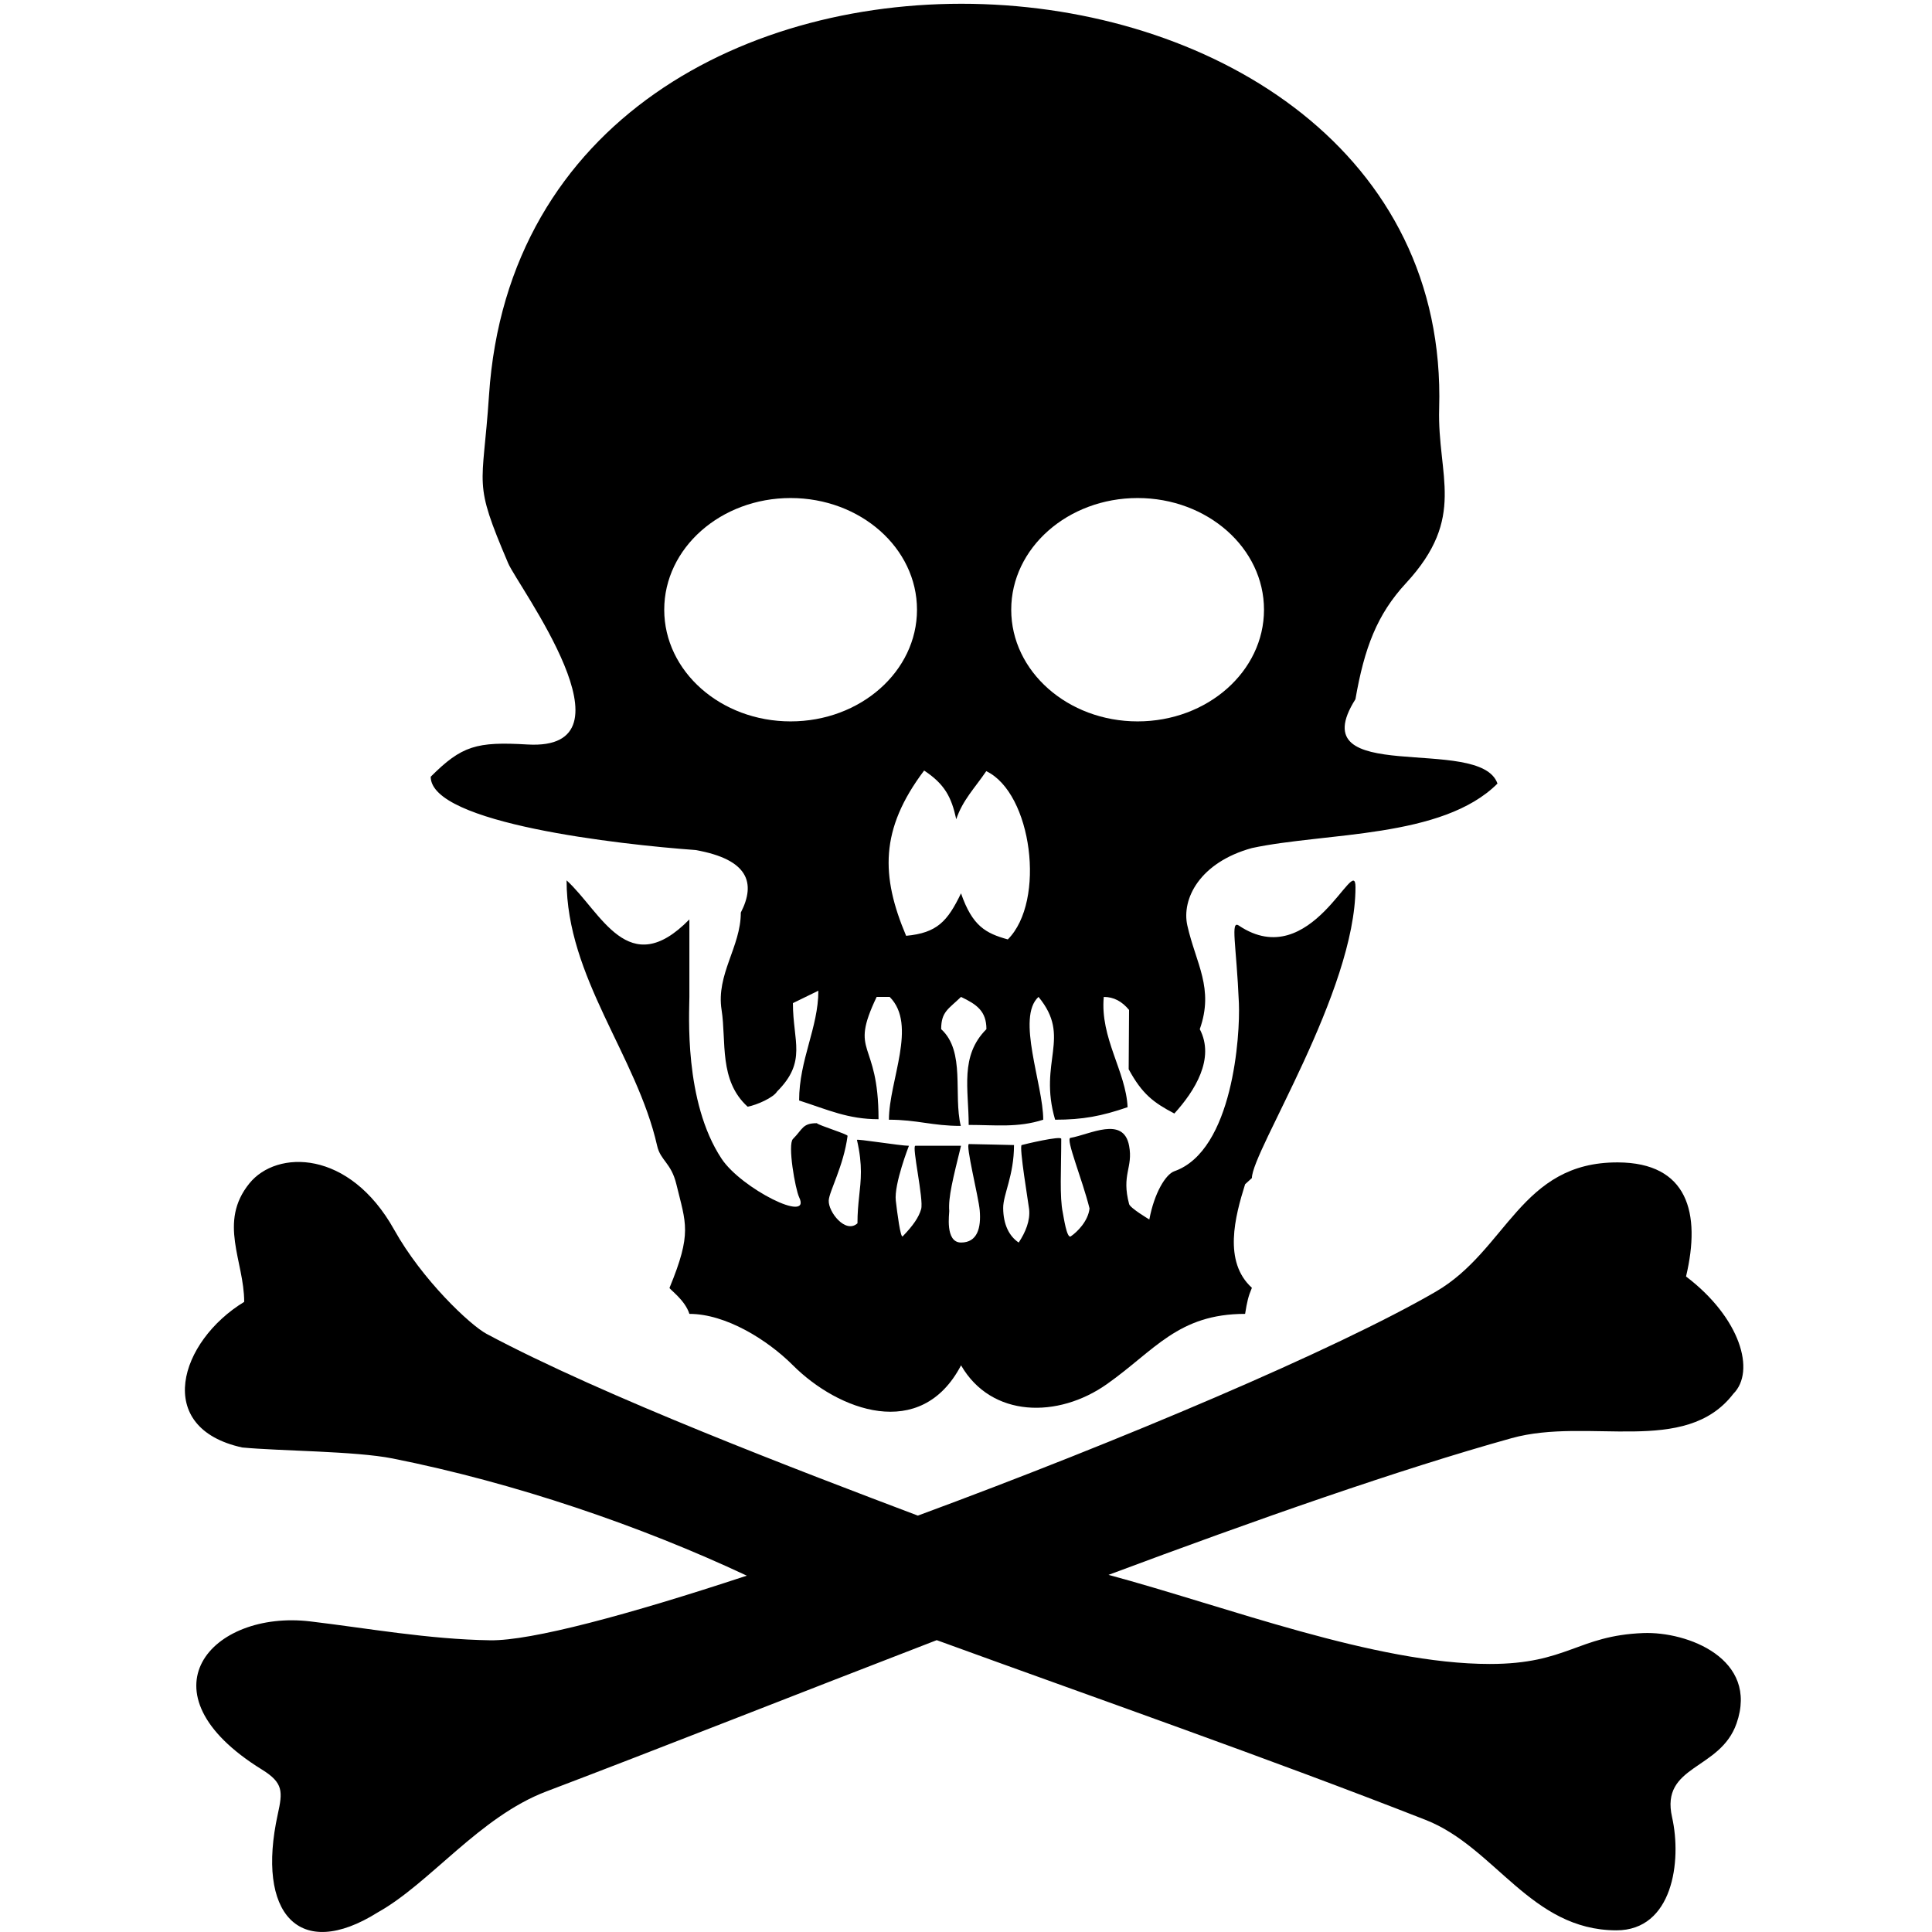
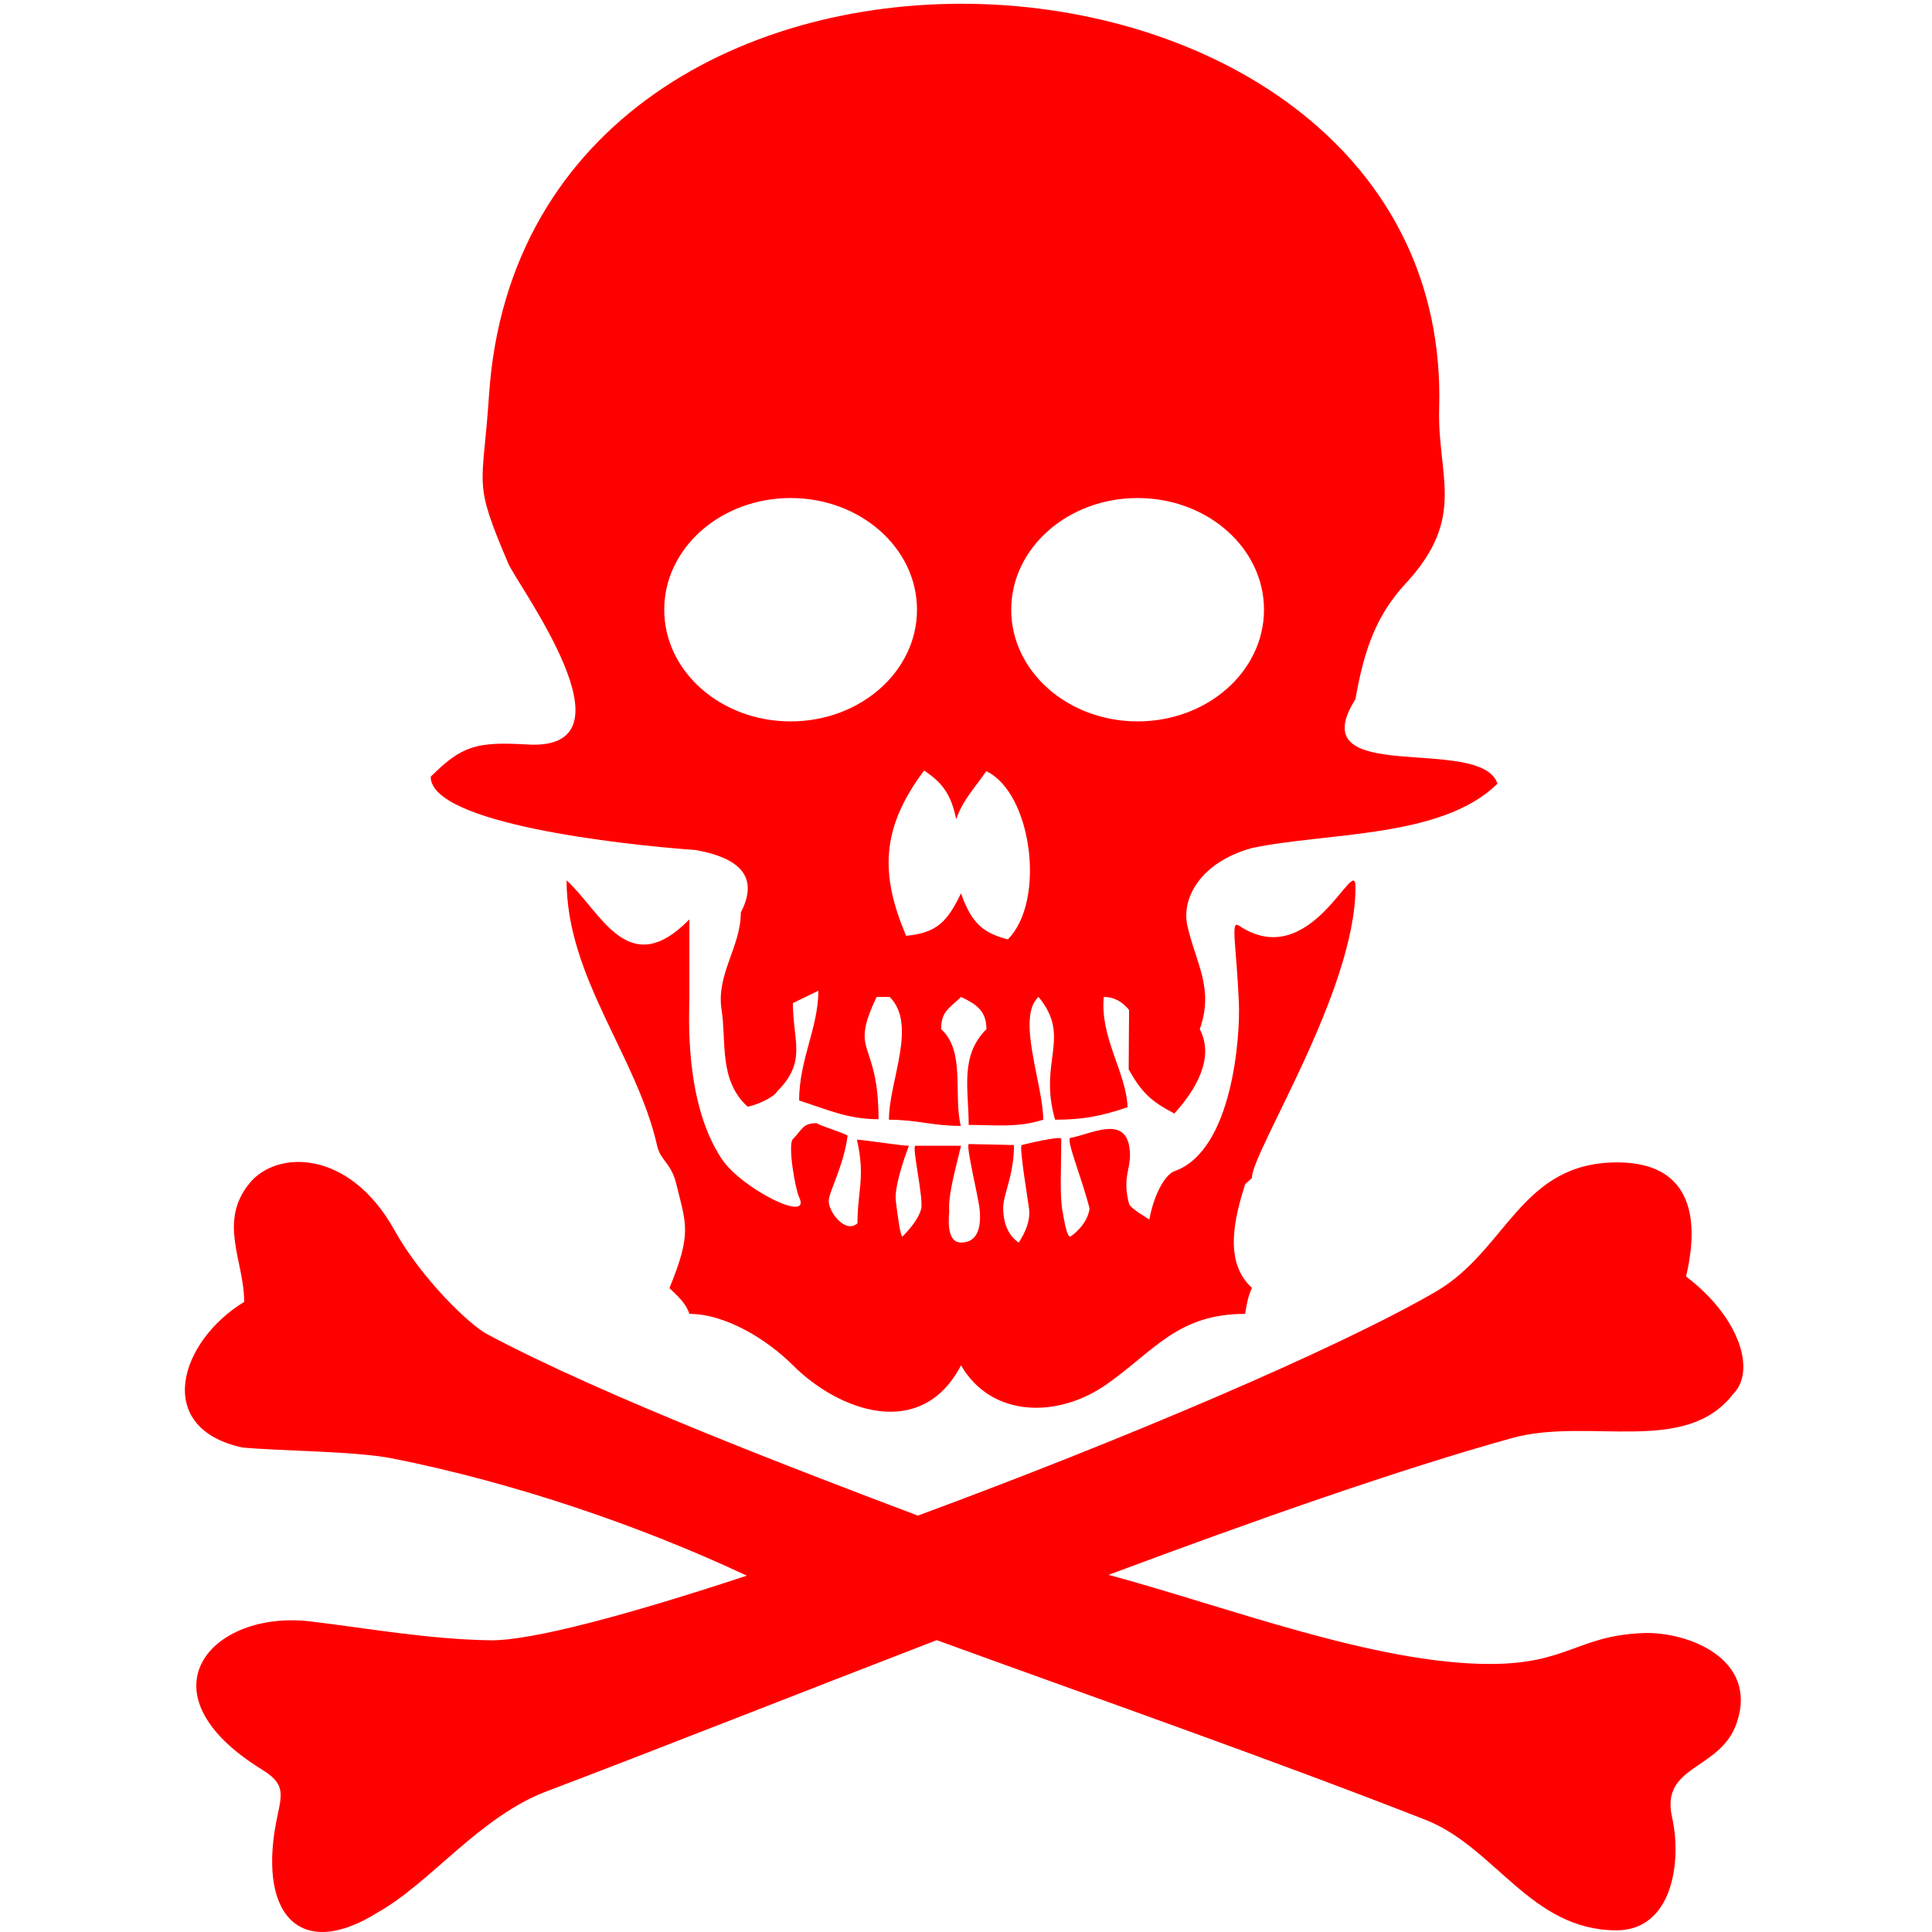
<svg xmlns="http://www.w3.org/2000/svg" width="164" height="164" enable-background="new 0 0 164 164" viewBox="0 0 164 164" id="danger">
  <g>
-     <path fill-rule="evenodd" d="M126.469,141.248c-9.756,0-22.389-4.881-32.371-7.564   c12.535-4.682,24.636-8.933,34.21-11.602c6.541-1.823,14.745,1.556,18.83-3.771c1.908-1.909,0.602-6.45-4.017-9.955   c1.281-5.389,0.156-9.664-5.794-9.684c-8.267-0.028-9.378,7.451-15.459,10.979c-8.444,4.898-26.766,12.66-43.955,19.004   c-9.77-3.697-26.698-10.124-36.608-15.427c-1.389-0.743-5.464-4.576-7.846-8.844c-3.808-6.819-9.966-6.798-12.288-3.933   c-2.678,3.303-0.442,6.587-0.442,10.06c-5.499,3.346-7.757,10.699-0.169,12.36c3.151,0.303,9.59,0.301,12.768,0.933   c10.395,2.07,21.11,5.744,30.064,9.948c-10.06,3.323-18.309,5.538-21.777,5.486c-5.21-0.077-10.474-1.032-15.277-1.603   c-8.368-0.993-14.714,6.016-4.104,12.576c1.833,1.133,1.767,1.876,1.343,3.805c-1.84,8.385,1.783,12.532,8.501,8.313   c4.417-2.463,8.622-8.105,14.3-10.261c9.497-3.604,21.148-8.218,33.137-12.842c13.392,4.876,28.259,10.068,41.501,15.259   c5.918,2.319,8.918,9.358,16.185,9.373c4.789,0.009,5.576-5.872,4.734-9.603c-1.007-4.458,4.079-3.959,5.474-7.962   c1.907-5.478-4.151-7.813-7.922-7.669C133.915,138.842,133.063,141.248,126.469,141.248z" clip-rule="evenodd" />
-     <path fill-rule="evenodd" d="M80.578,102.799c-0.094-1.172,0.325-2.787,0.999-5.539c0,0-3.55,0-3.876,0   c-0.325,0,0.726,4.56,0.491,5.375c-0.196,0.688-0.673,1.392-1.563,2.311c-0.189,0.195-0.468-2.001-0.588-3.027   c-0.163-1.4,1.114-4.658,1.114-4.658c-0.718,0-4.538-0.622-4.411-0.496c0.501,2.187,0.333,3.4,0.18,4.848   c-0.07,0.657-0.137,1.361-0.137,2.229c-1.013,0.92-2.484-0.97-2.439-1.934c0.038-0.787,1.262-2.923,1.599-5.488   c0.018-0.141-2.417-0.881-2.613-1.076c-1.22,0-1.192,0.507-2.023,1.338c-0.469,0.47,0.193,4.247,0.526,4.949   c1.085,2.276-4.915-0.75-6.58-3.265c-3.224-4.862-2.738-12.413-2.738-13.74c0-2.194,0-4.387,0-6.581   c-5.196,5.306-7.473-0.622-10.424-3.316c0,8.249,5.961,14.888,7.687,22.533c0.287,1.267,1.19,1.434,1.632,3.264   c0.812,3.354,1.347,4.119-0.58,8.791c-0.043,0.107,1.308,1.011,1.686,2.213c3.083,0,6.612,2.188,8.792,4.368   c3.814,3.814,10.852,6.519,14.268,0l0,0c2.576,4.462,8.238,4.518,12.377,1.597c4.066-2.867,6.036-5.965,11.735-5.965   c0.167-1.028,0.265-1.479,0.577-2.213c-2.449-2.223-1.438-6.041-0.577-8.791c0.192-0.176,0.385-0.352,0.577-0.527   c0-2.275,8.793-15.838,8.793-24.691c0-3.008-3.744,7.384-9.897,3.263c-0.741-0.495-0.21,1.611,0,6.582   c0.114,2.688-0.494,12.514-5.475,14.267c-0.75,0.265-1.707,1.852-2.128,4.097c0,0-1.632-0.969-1.716-1.307   c-0.672-2.532,0.352-3.067,0-4.947c-0.479-2.566-3.327-0.956-4.981-0.673c-0.43,0.073,0.992,3.466,1.622,5.992   c-0.124,1.083-1.046,1.998-1.59,2.366c-0.344,0.234-0.612-1.69-0.678-1.997c-0.287-1.362-0.134-3.654-0.134-6.278   c0-0.291-3.16,0.465-3.358,0.527c-0.244,0.076,0.588,5.022,0.632,5.447c0.1,0.973-0.302,1.944-0.885,2.828   c-0.798-0.529-1.311-1.519-1.318-2.932c-0.007-1.149,0.919-2.757,0.919-5.344c0,0-3.501-0.084-3.823-0.084s0.811,4.475,0.913,5.623   c0.129,1.49-0.199,2.736-1.585,2.736S80.593,102.975,80.578,102.799L80.578,102.799z M67.112,61.236   c-5.925,0-10.728-4.245-10.728-9.48c0-5.236,4.803-9.48,10.728-9.48c5.925,0,10.728,4.244,10.728,9.48   C77.84,56.992,73.037,61.236,67.112,61.236L67.112,61.236z M96.568,61.236c-5.926,0-10.729-4.245-10.729-9.48   c0-5.236,4.803-9.48,10.729-9.48c5.925,0,10.728,4.244,10.728,9.48C107.296,56.992,102.493,61.236,96.568,61.236L96.568,61.236z    M81.577,84.624c-1.069,1.036-1.685,1.25-1.685,2.737c2.079,1.894,1.019,5.564,1.665,8.213c-2.425,0-3.707-0.526-6.099-0.526   c0-3.313,2.436-8.053,0.063-10.424c-0.368,0-0.737,0-1.105,0c-2.381,4.996,0.159,3.498,0.159,10.382   c-2.595,0-4.288-0.799-6.741-1.59c0-3.456,1.633-6.184,1.633-9.318c-0.721,0.351-1.439,0.7-2.16,1.053   c0,3.254,1.217,4.943-1.348,7.507c-0.299,0.506-1.699,1.14-2.495,1.285c-2.461-2.233-1.792-5.542-2.211-8.213   c-0.477-3.031,1.632-5.353,1.632-8.266c1.286-2.504,0.662-4.508-3.844-5.308c-6.406-0.462-22.48-2.259-22.48-6.222   c2.637-2.637,3.891-2.992,8.213-2.737c9.677,0.566-0.816-13.461-1.632-15.373c-3.042-7.141-2.167-6.197-1.632-14.269   c3.095-46.692,81.914-42.218,80.655,1.106c-0.168,5.757,2.366,9.235-2.821,14.847c-2.452,2.652-3.527,5.487-4.286,9.845   c-4.769,7.548,10.597,2.944,12.057,7.161c-4.677,4.676-14.619,4.134-20.85,5.475c-4.418,1.22-5.987,4.313-5.475,6.58   c0.73,3.233,2.285,5.321,1.054,8.793c1.304,2.49-0.412,5.238-2.158,7.16c-1.777-0.93-2.742-1.664-3.877-3.76   c0-1.794,0.033-3.277,0.033-5.032c-0.598-0.724-1.292-1.105-2.147-1.105c-0.324,3.485,1.885,6.326,2.022,9.36   c-2.208,0.759-3.804,1.063-6.152,1.063c-1.456-4.964,1.438-6.98-1.41-10.424c-1.91,1.736,0.401,7.447,0.401,10.424   c-2.162,0.697-4.066,0.442-6.328,0.442c0-3.035-0.77-5.854,1.505-8.129C83.734,85.834,82.914,85.26,81.577,84.624L81.577,84.624z    M81.172,69.54c0.546-1.621,1.56-2.629,2.548-4.079c3.884,1.845,5.08,11.032,1.829,14.283c-1.875-0.521-3.004-1.126-3.972-3.912   c-1.15,2.376-2.025,3.36-4.66,3.605c-2.139-5.06-2.245-9.021,1.529-14.029C80.193,66.564,80.766,67.662,81.172,69.54z" clip-rule="evenodd" />
+     <path fill-rule="evenodd" d="M126.469,141.248c-9.756,0-22.389-4.881-32.371-7.564   c12.535-4.682,24.636-8.933,34.21-11.602c6.541-1.823,14.745,1.556,18.83-3.771c1.908-1.909,0.602-6.45-4.017-9.955   c1.281-5.389,0.156-9.664-5.794-9.684c-8.267-0.028-9.378,7.451-15.459,10.979c-8.444,4.898-26.766,12.66-43.955,19.004   c-9.77-3.697-26.698-10.124-36.608-15.427c-1.389-0.743-5.464-4.576-7.846-8.844c-3.808-6.819-9.966-6.798-12.288-3.933   c-2.678,3.303-0.442,6.587-0.442,10.06c-5.499,3.346-7.757,10.699-0.169,12.36c3.151,0.303,9.59,0.301,12.768,0.933   c10.395,2.07,21.11,5.744,30.064,9.948c-10.06,3.323-18.309,5.538-21.777,5.486c-5.21-0.077-10.474-1.032-15.277-1.603   c-8.368-0.993-14.714,6.016-4.104,12.576c1.833,1.133,1.767,1.876,1.343,3.805c-1.84,8.385,1.783,12.532,8.501,8.313   c4.417-2.463,8.622-8.105,14.3-10.261c9.497-3.604,21.148-8.218,33.137-12.842c13.392,4.876,28.259,10.068,41.501,15.259   c5.918,2.319,8.918,9.358,16.185,9.373c4.789,0.009,5.576-5.872,4.734-9.603c-1.007-4.458,4.079-3.959,5.474-7.962   c1.907-5.478-4.151-7.813-7.922-7.669C133.915,138.842,133.063,141.248,126.469,141.248z" clip-rule="evenodd" fill="#ff0000" />
+     <path fill-rule="evenodd" d="M80.578,102.799c-0.094-1.172,0.325-2.787,0.999-5.539c0,0-3.55,0-3.876,0   c-0.325,0,0.726,4.56,0.491,5.375c-0.196,0.688-0.673,1.392-1.563,2.311c-0.189,0.195-0.468-2.001-0.588-3.027   c-0.163-1.4,1.114-4.658,1.114-4.658c-0.718,0-4.538-0.622-4.411-0.496c0.501,2.187,0.333,3.4,0.18,4.848   c-0.07,0.657-0.137,1.361-0.137,2.229c-1.013,0.92-2.484-0.97-2.439-1.934c0.038-0.787,1.262-2.923,1.599-5.488   c0.018-0.141-2.417-0.881-2.613-1.076c-1.22,0-1.192,0.507-2.023,1.338c-0.469,0.47,0.193,4.247,0.526,4.949   c1.085,2.276-4.915-0.75-6.58-3.265c-3.224-4.862-2.738-12.413-2.738-13.74c0-2.194,0-4.387,0-6.581   c-5.196,5.306-7.473-0.622-10.424-3.316c0,8.249,5.961,14.888,7.687,22.533c0.287,1.267,1.19,1.434,1.632,3.264   c0.812,3.354,1.347,4.119-0.58,8.791c-0.043,0.107,1.308,1.011,1.686,2.213c3.083,0,6.612,2.188,8.792,4.368   c3.814,3.814,10.852,6.519,14.268,0l0,0c2.576,4.462,8.238,4.518,12.377,1.597c4.066-2.867,6.036-5.965,11.735-5.965   c0.167-1.028,0.265-1.479,0.577-2.213c-2.449-2.223-1.438-6.041-0.577-8.791c0.192-0.176,0.385-0.352,0.577-0.527   c0-2.275,8.793-15.838,8.793-24.691c0-3.008-3.744,7.384-9.897,3.263c-0.741-0.495-0.21,1.611,0,6.582   c0.114,2.688-0.494,12.514-5.475,14.267c-0.75,0.265-1.707,1.852-2.128,4.097c0,0-1.632-0.969-1.716-1.307   c-0.672-2.532,0.352-3.067,0-4.947c-0.479-2.566-3.327-0.956-4.981-0.673c-0.43,0.073,0.992,3.466,1.622,5.992   c-0.124,1.083-1.046,1.998-1.59,2.366c-0.344,0.234-0.612-1.69-0.678-1.997c-0.287-1.362-0.134-3.654-0.134-6.278   c0-0.291-3.16,0.465-3.358,0.527c-0.244,0.076,0.588,5.022,0.632,5.447c0.1,0.973-0.302,1.944-0.885,2.828   c-0.798-0.529-1.311-1.519-1.318-2.932c-0.007-1.149,0.919-2.757,0.919-5.344c0,0-3.501-0.084-3.823-0.084s0.811,4.475,0.913,5.623   c0.129,1.49-0.199,2.736-1.585,2.736S80.593,102.975,80.578,102.799L80.578,102.799z M67.112,61.236   c-5.925,0-10.728-4.245-10.728-9.48c0-5.236,4.803-9.48,10.728-9.48c5.925,0,10.728,4.244,10.728,9.48   C77.84,56.992,73.037,61.236,67.112,61.236L67.112,61.236z M96.568,61.236c-5.926,0-10.729-4.245-10.729-9.48   c0-5.236,4.803-9.48,10.729-9.48c5.925,0,10.728,4.244,10.728,9.48C107.296,56.992,102.493,61.236,96.568,61.236L96.568,61.236z    M81.577,84.624c-1.069,1.036-1.685,1.25-1.685,2.737c2.079,1.894,1.019,5.564,1.665,8.213c-2.425,0-3.707-0.526-6.099-0.526   c0-3.313,2.436-8.053,0.063-10.424c-0.368,0-0.737,0-1.105,0c-2.381,4.996,0.159,3.498,0.159,10.382   c-2.595,0-4.288-0.799-6.741-1.59c0-3.456,1.633-6.184,1.633-9.318c-0.721,0.351-1.439,0.7-2.16,1.053   c0,3.254,1.217,4.943-1.348,7.507c-0.299,0.506-1.699,1.14-2.495,1.285c-2.461-2.233-1.792-5.542-2.211-8.213   c-0.477-3.031,1.632-5.353,1.632-8.266c1.286-2.504,0.662-4.508-3.844-5.308c-6.406-0.462-22.48-2.259-22.48-6.222   c2.637-2.637,3.891-2.992,8.213-2.737c9.677,0.566-0.816-13.461-1.632-15.373c-3.042-7.141-2.167-6.197-1.632-14.269   c3.095-46.692,81.914-42.218,80.655,1.106c-0.168,5.757,2.366,9.235-2.821,14.847c-2.452,2.652-3.527,5.487-4.286,9.845   c-4.769,7.548,10.597,2.944,12.057,7.161c-4.677,4.676-14.619,4.134-20.85,5.475c-4.418,1.22-5.987,4.313-5.475,6.58   c0.73,3.233,2.285,5.321,1.054,8.793c1.304,2.49-0.412,5.238-2.158,7.16c-1.777-0.93-2.742-1.664-3.877-3.76   c0-1.794,0.033-3.277,0.033-5.032c-0.598-0.724-1.292-1.105-2.147-1.105c-0.324,3.485,1.885,6.326,2.022,9.36   c-2.208,0.759-3.804,1.063-6.152,1.063c-1.456-4.964,1.438-6.98-1.41-10.424c-1.91,1.736,0.401,7.447,0.401,10.424   c-2.162,0.697-4.066,0.442-6.328,0.442c0-3.035-0.77-5.854,1.505-8.129C83.734,85.834,82.914,85.26,81.577,84.624L81.577,84.624z    M81.172,69.54c0.546-1.621,1.56-2.629,2.548-4.079c3.884,1.845,5.08,11.032,1.829,14.283c-1.875-0.521-3.004-1.126-3.972-3.912   c-1.15,2.376-2.025,3.36-4.66,3.605c-2.139-5.06-2.245-9.021,1.529-14.029C80.193,66.564,80.766,67.662,81.172,69.54z" clip-rule="evenodd" fill="#ff0000" />
  </g>
</svg>
